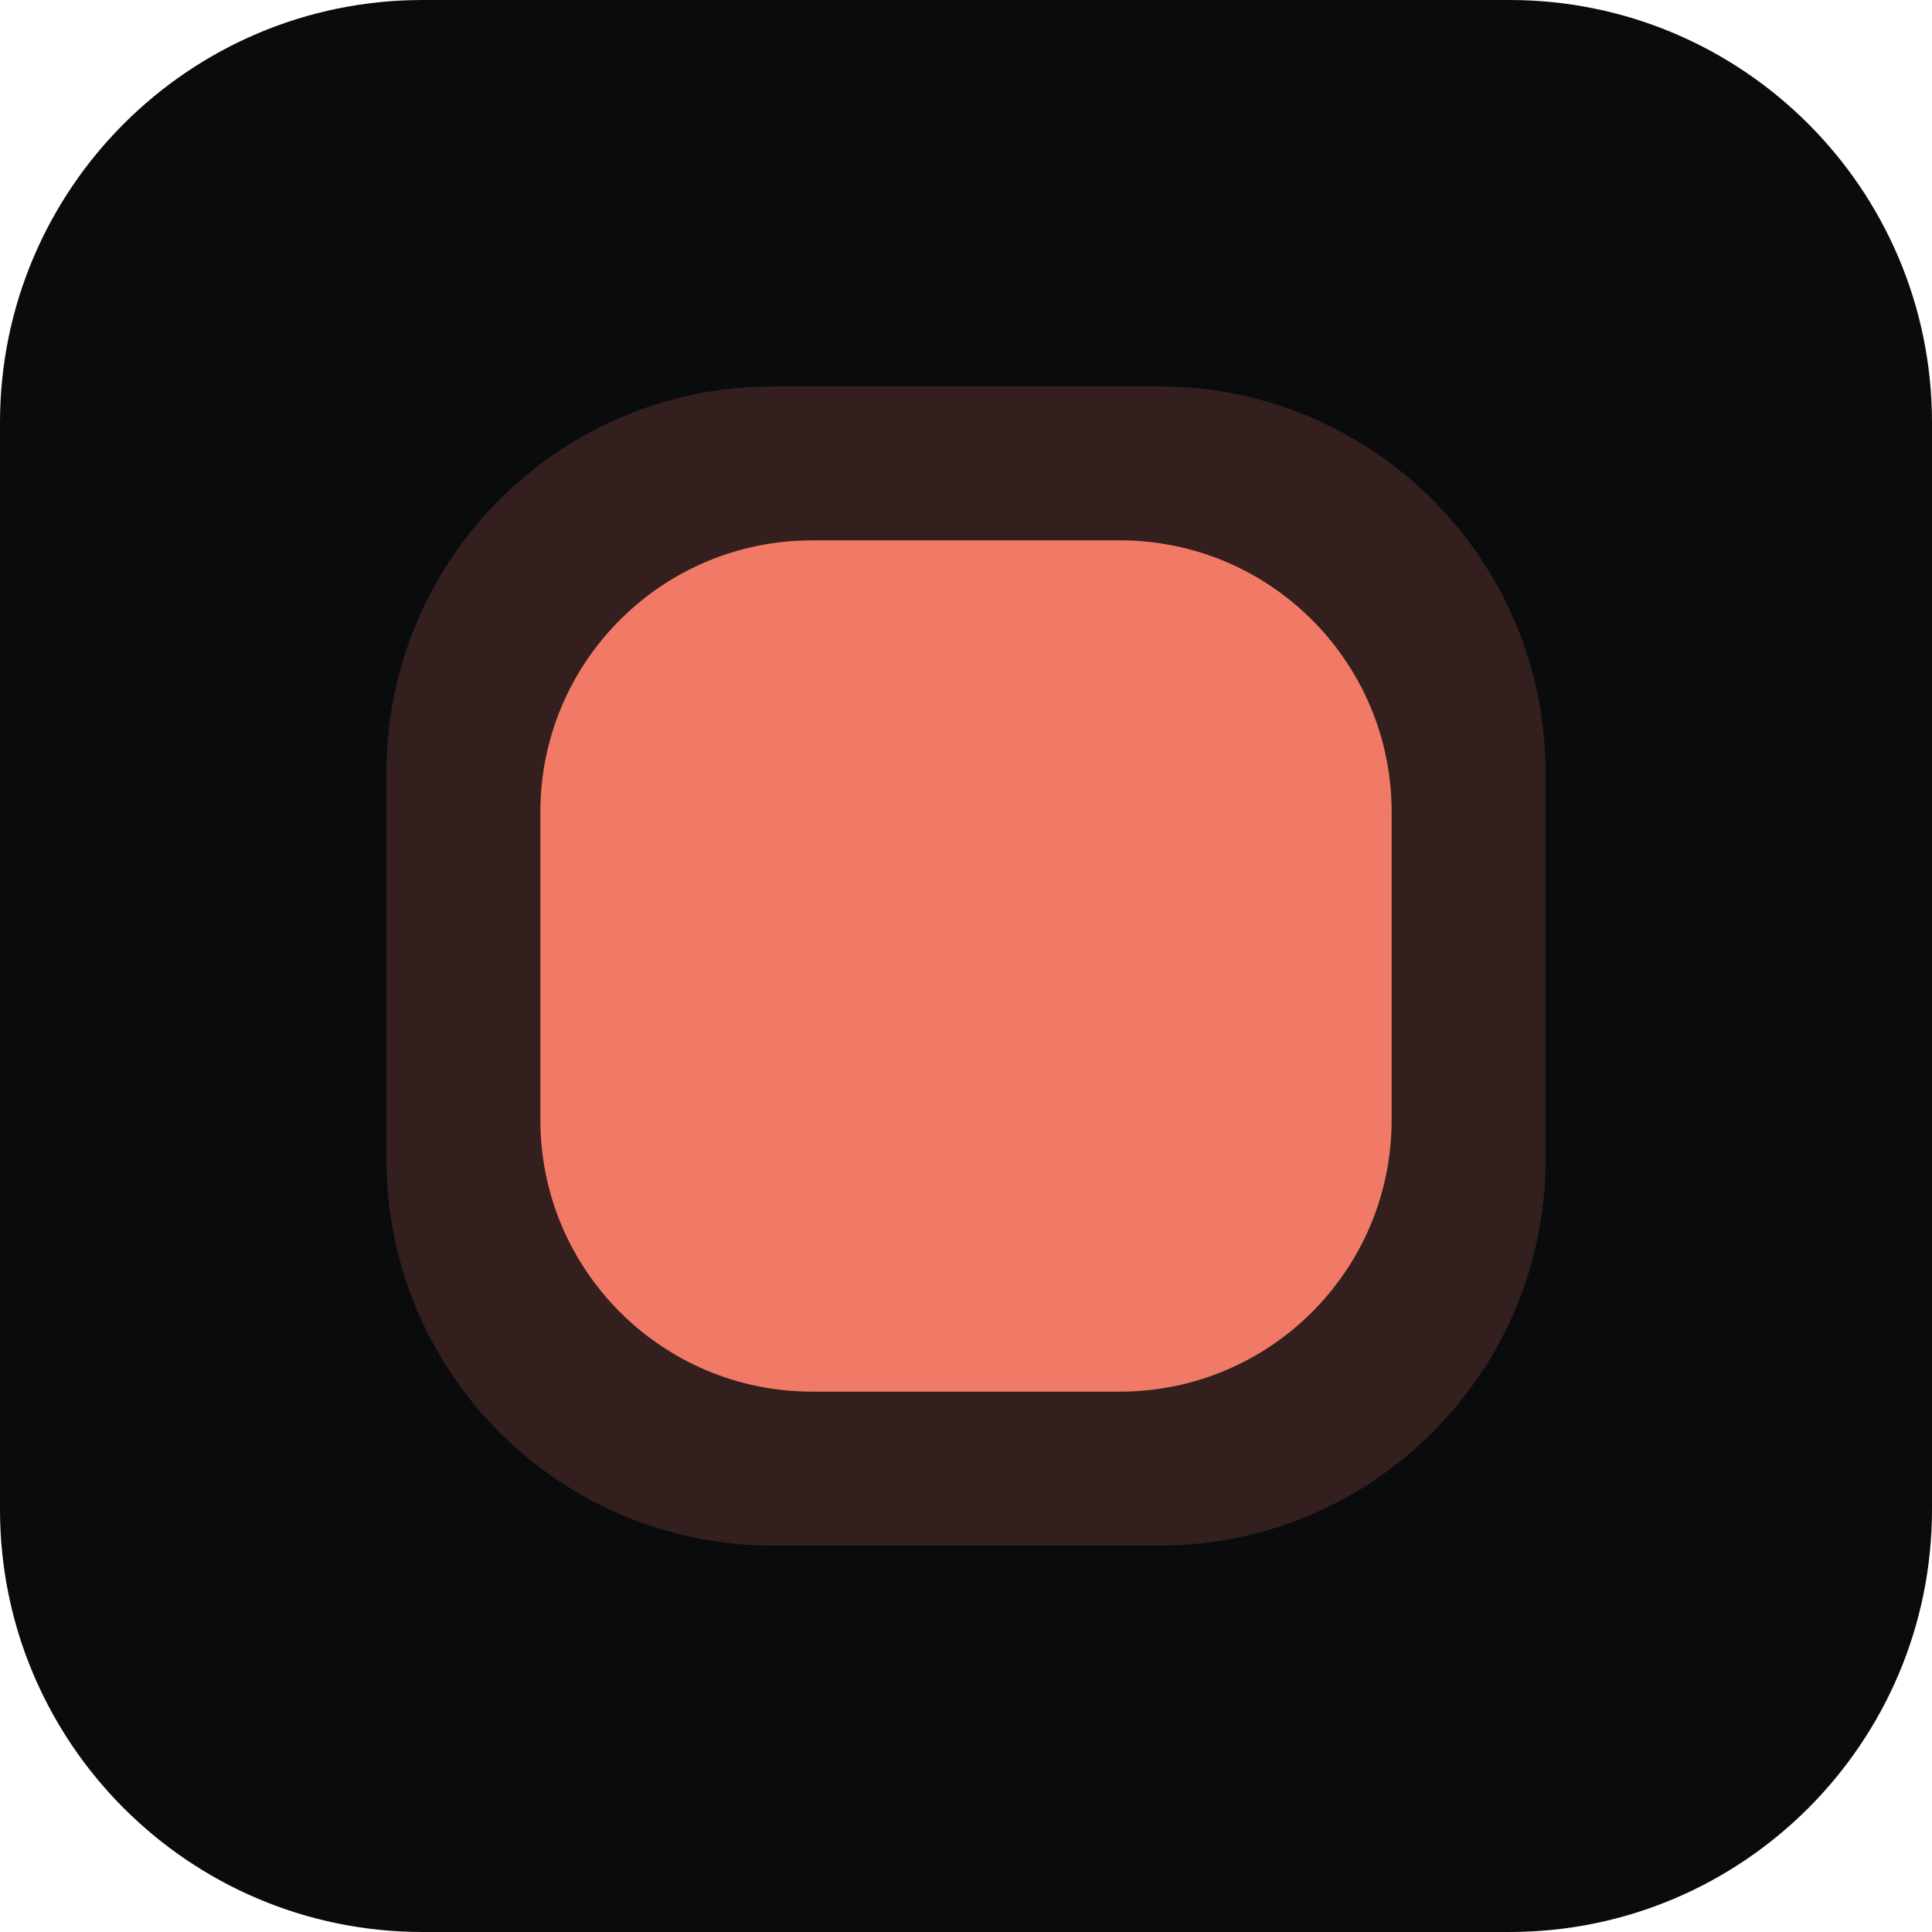
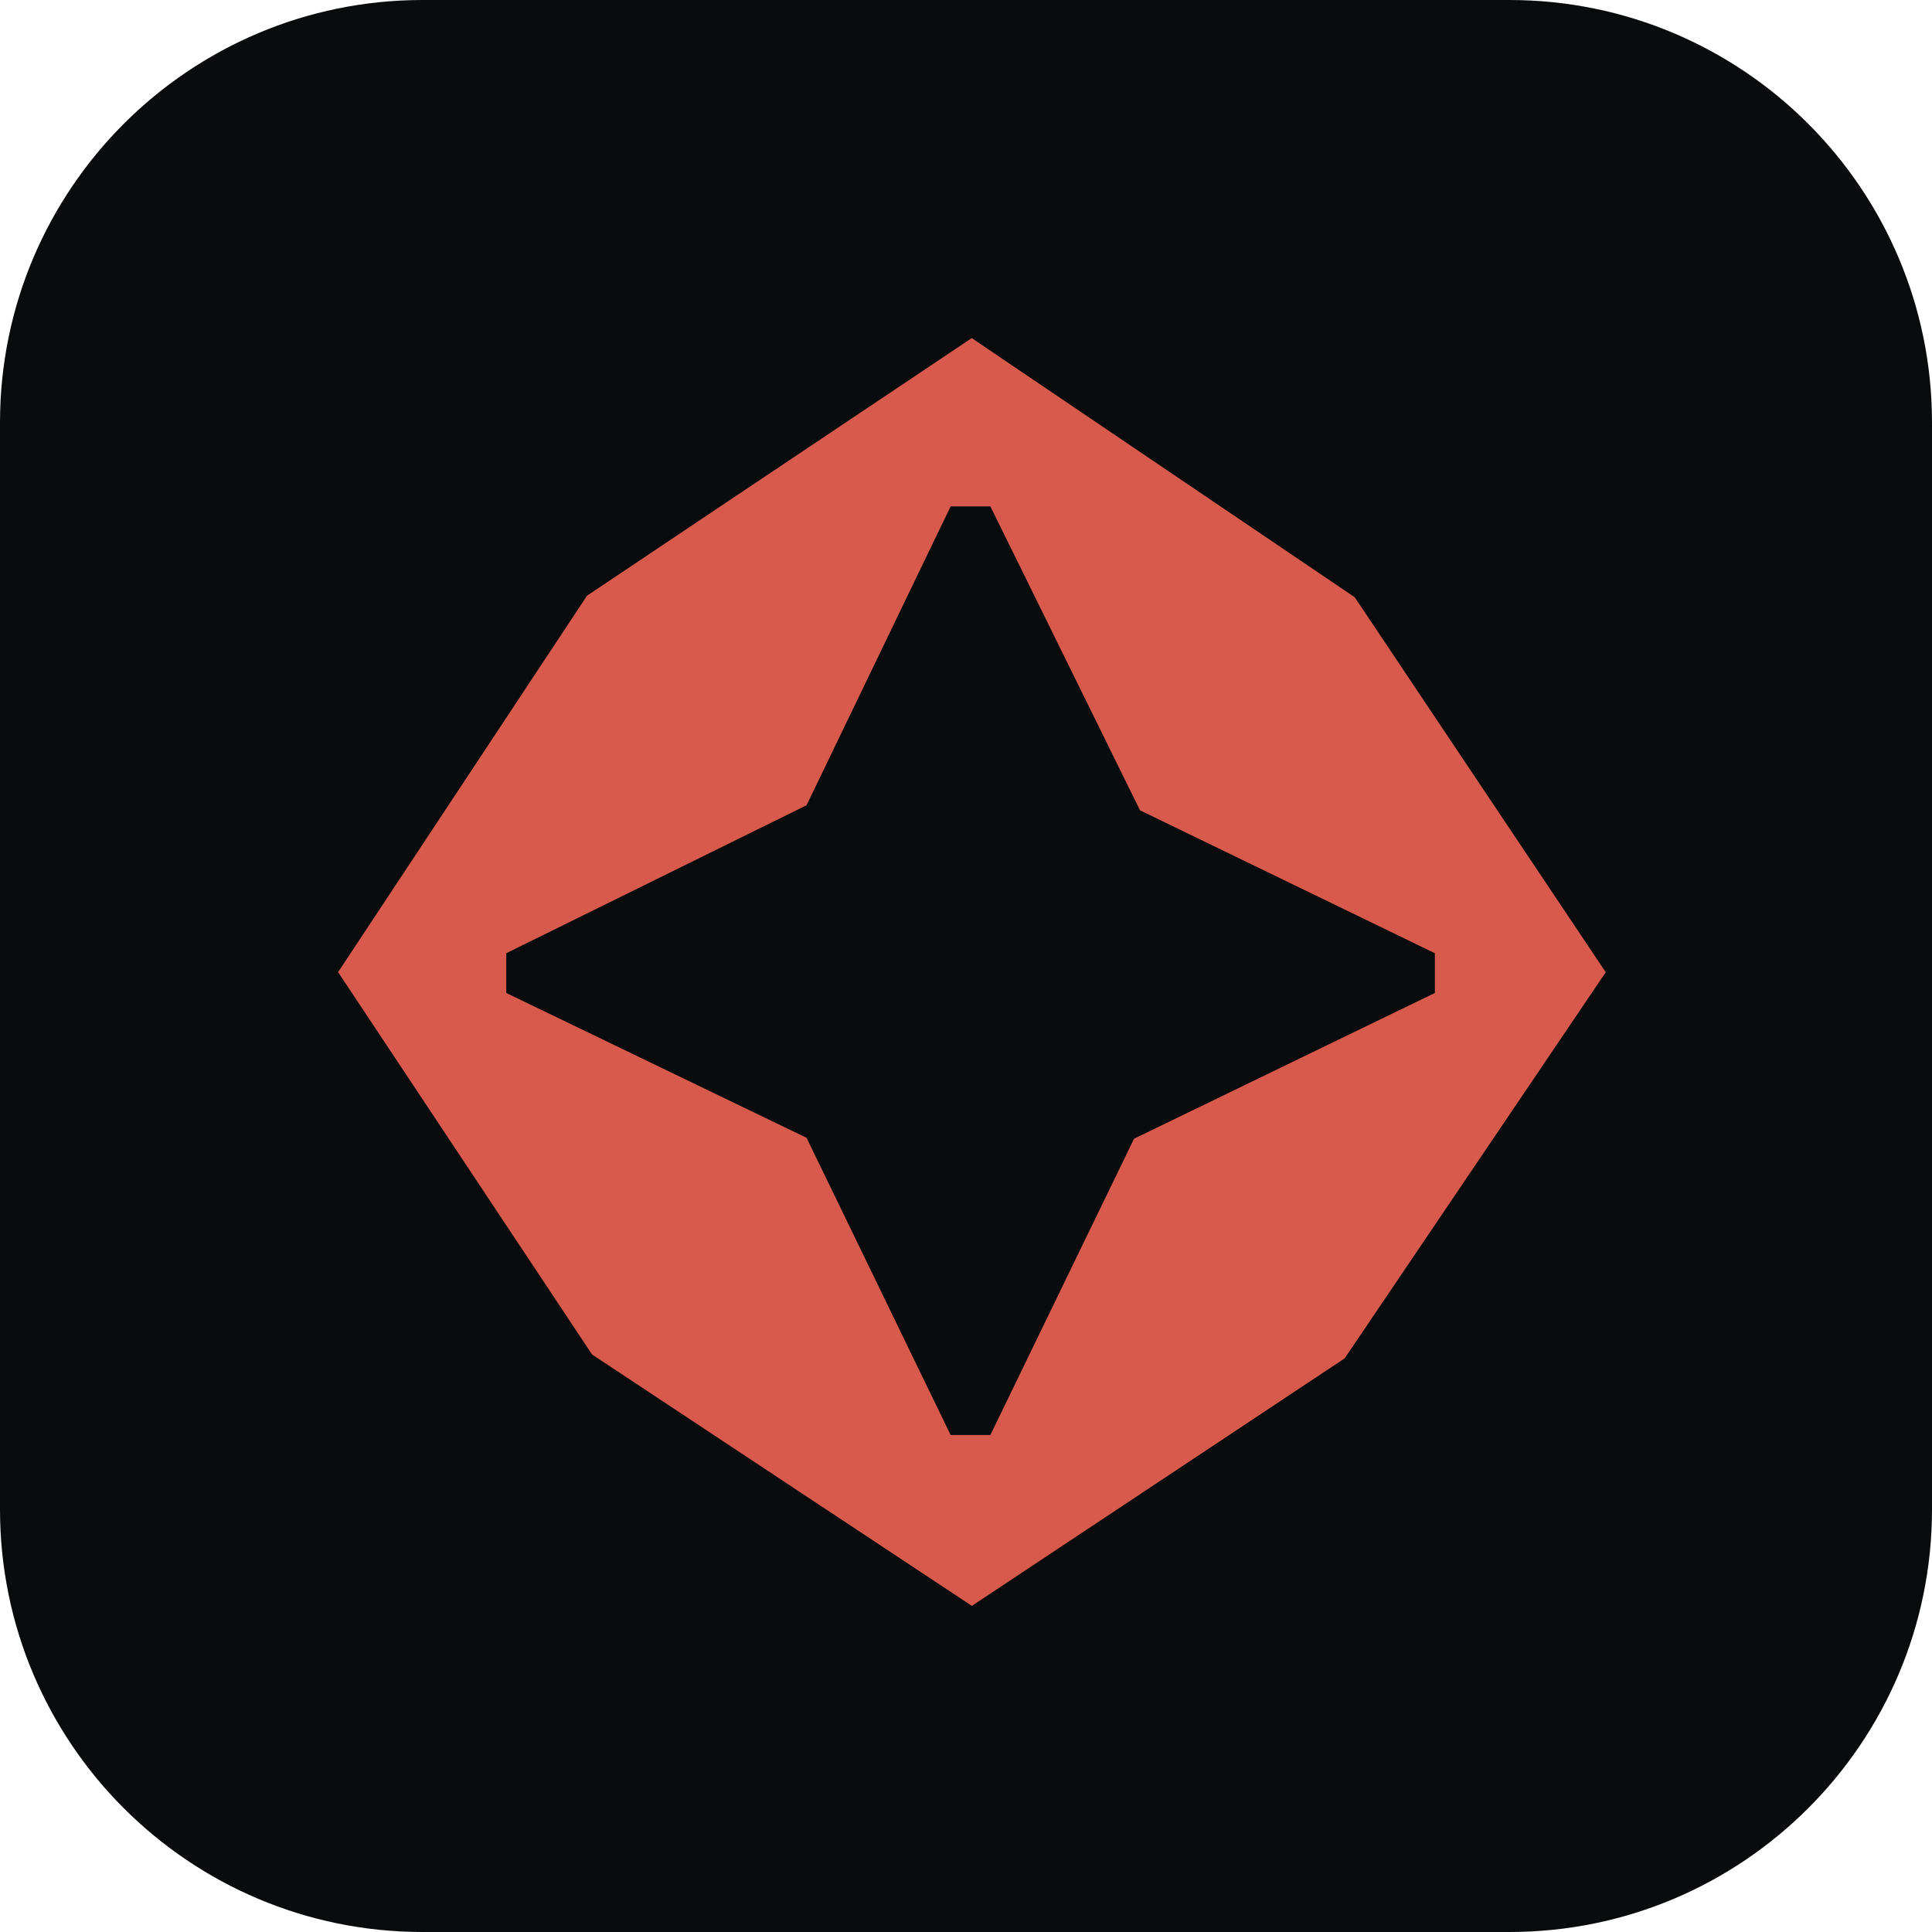
<svg xmlns="http://www.w3.org/2000/svg" viewBox="0 0 64 64" role="img" aria-label="Slowexe">
  <rect width="64" height="64" rx="14" fill="#0A0B0D" />
-   <rect x="12.8" y="12.8" width="38.4" height="38.4" rx="12.8" fill="#F07A65" opacity=".18" />
-   <rect x="17.9" y="17.9" width="28.2" height="28.2" rx="9" fill="#F07A65" />
+   <g transform="translate(11.2 11.2) scale(.4288)">
+     <g transform="translate(-52.15 -1388.8)">
+       <path fill="#d85a4d" d="M130.69,1408.82l-29.59-20.02-29.72,19.9-19.23,29.08,19.62,29.54,29.34,19.42,28.8-19.12,20.17-29.83-19.38-28.95ZM136.88,1439.39l-23.24,11.26-11.1,22.89h-3.07l-11.13-22.96-23.2-11.19v-3.07l23.2-11.43,11.13-23.09h3.07l11.56,23.48,22.78,11.04v3.07Z" />
+     </g>
+   </g>
</svg>
